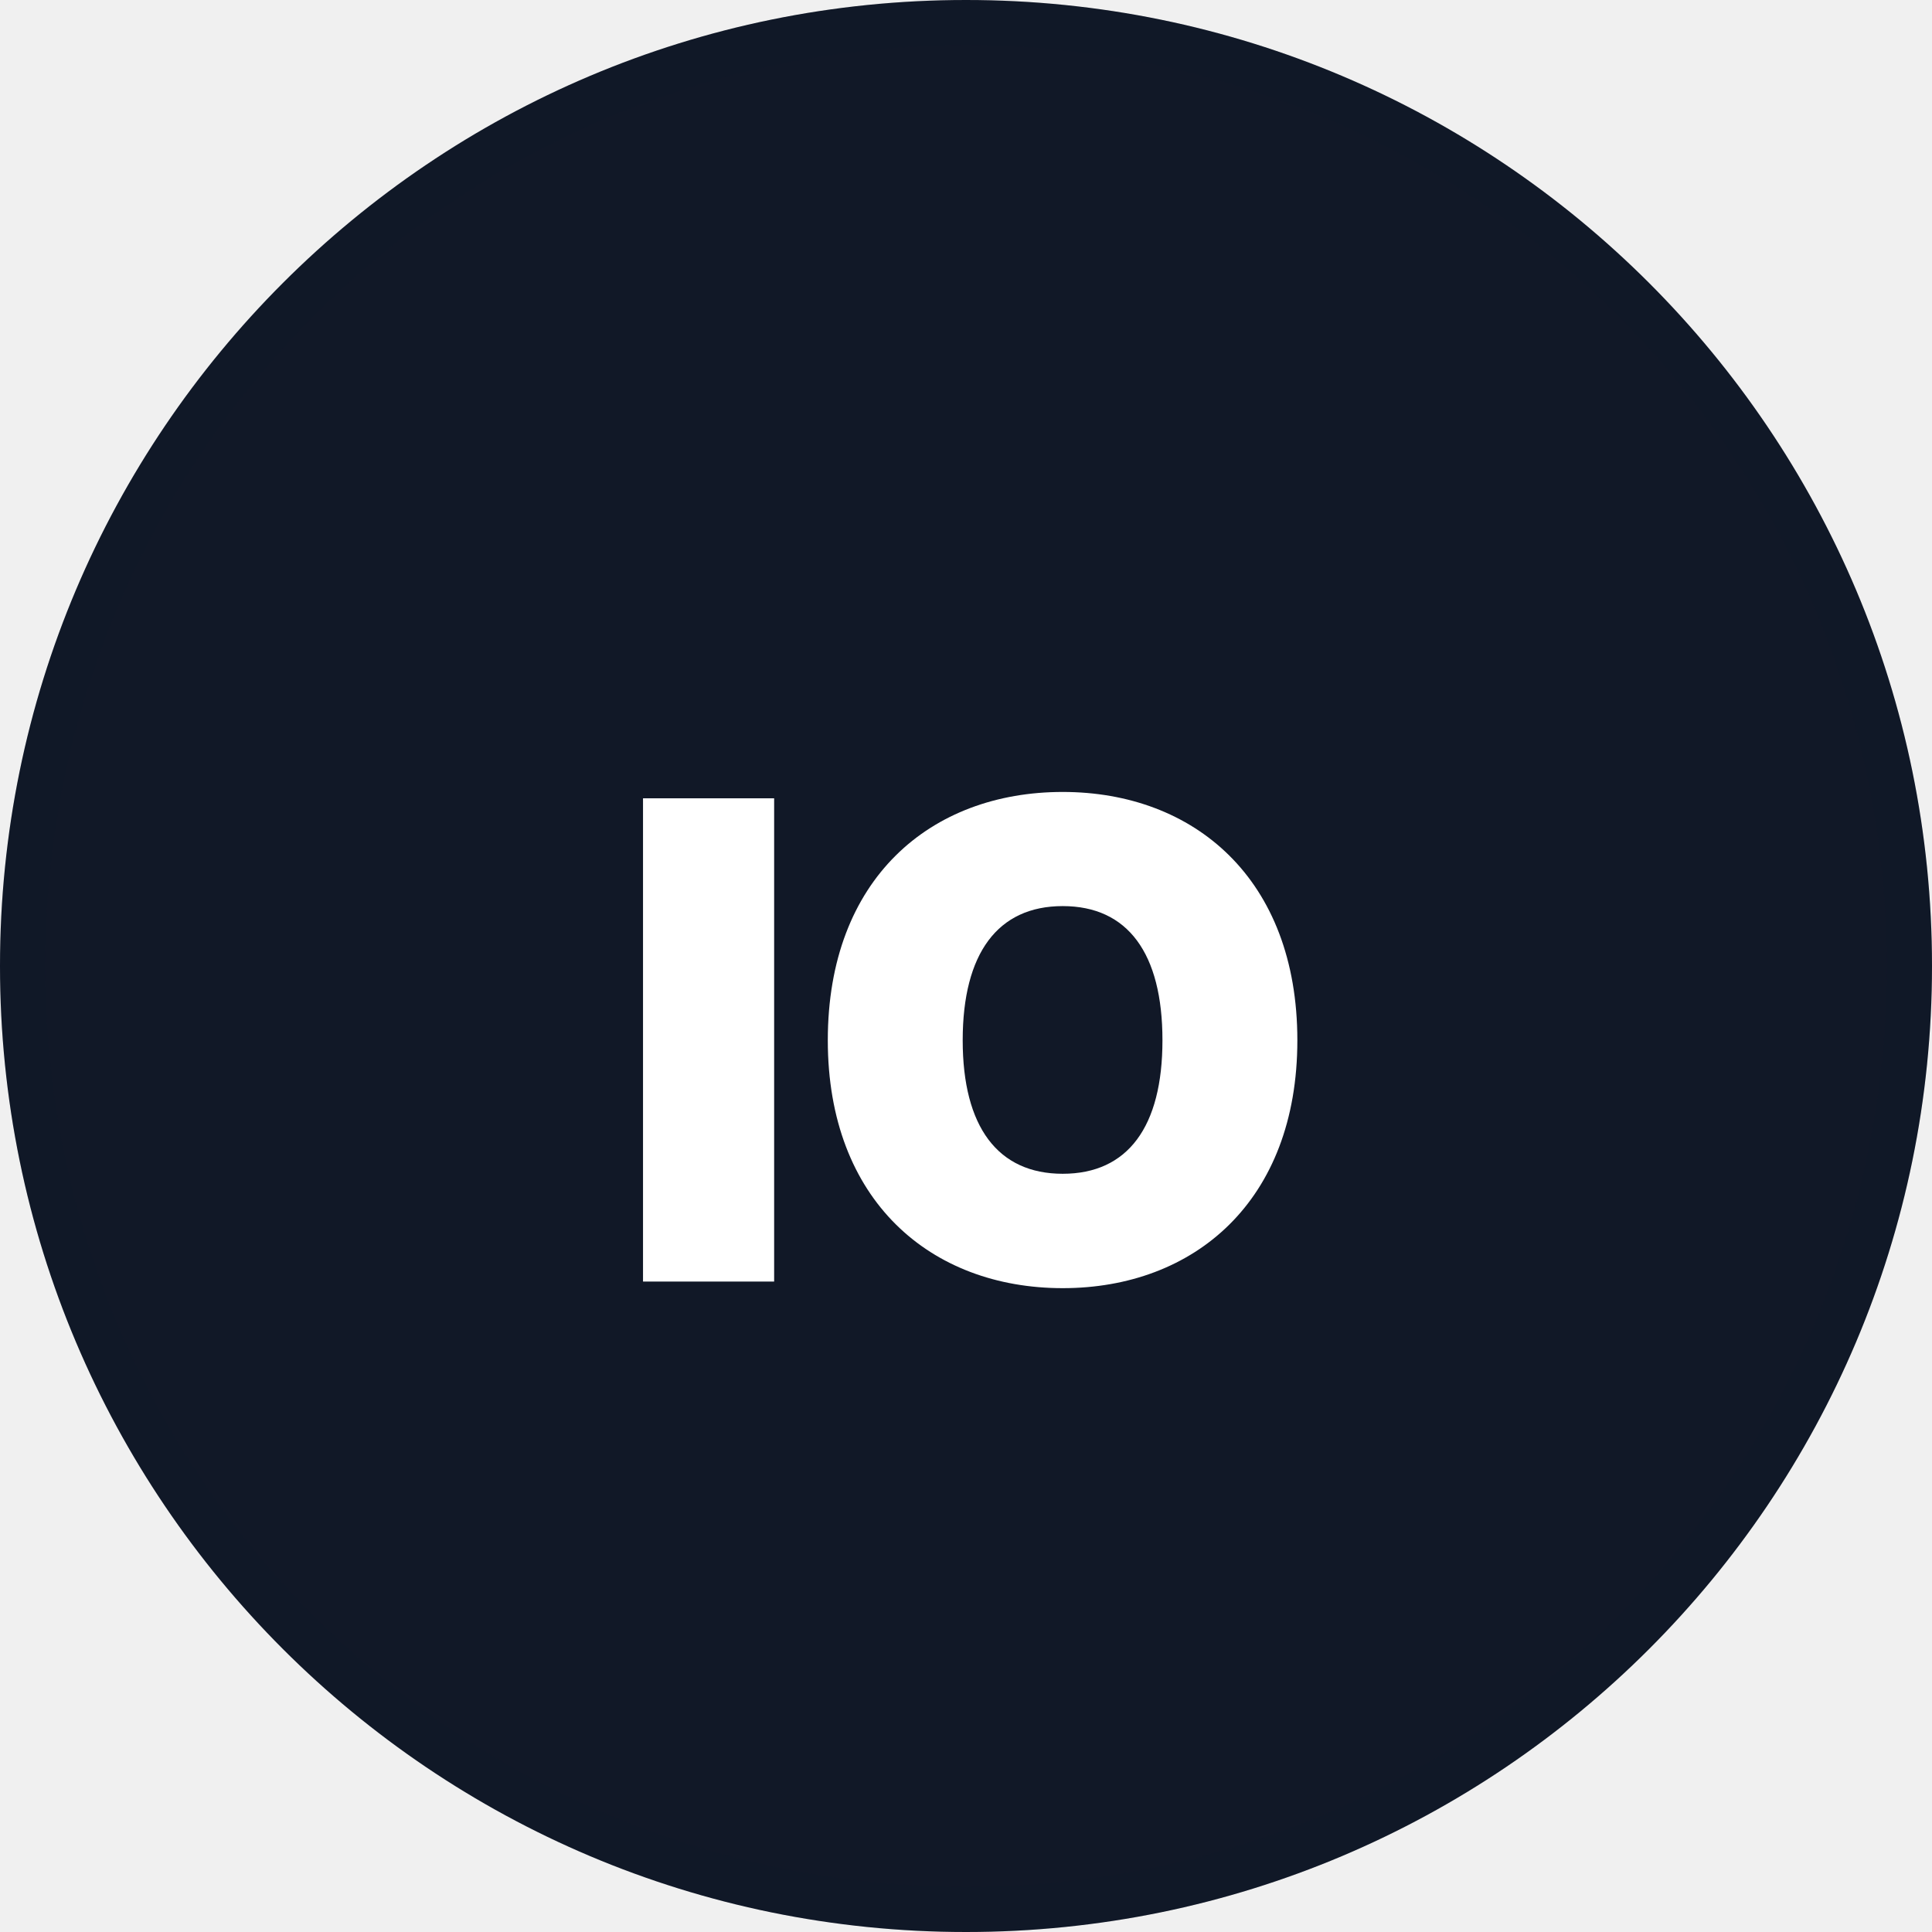
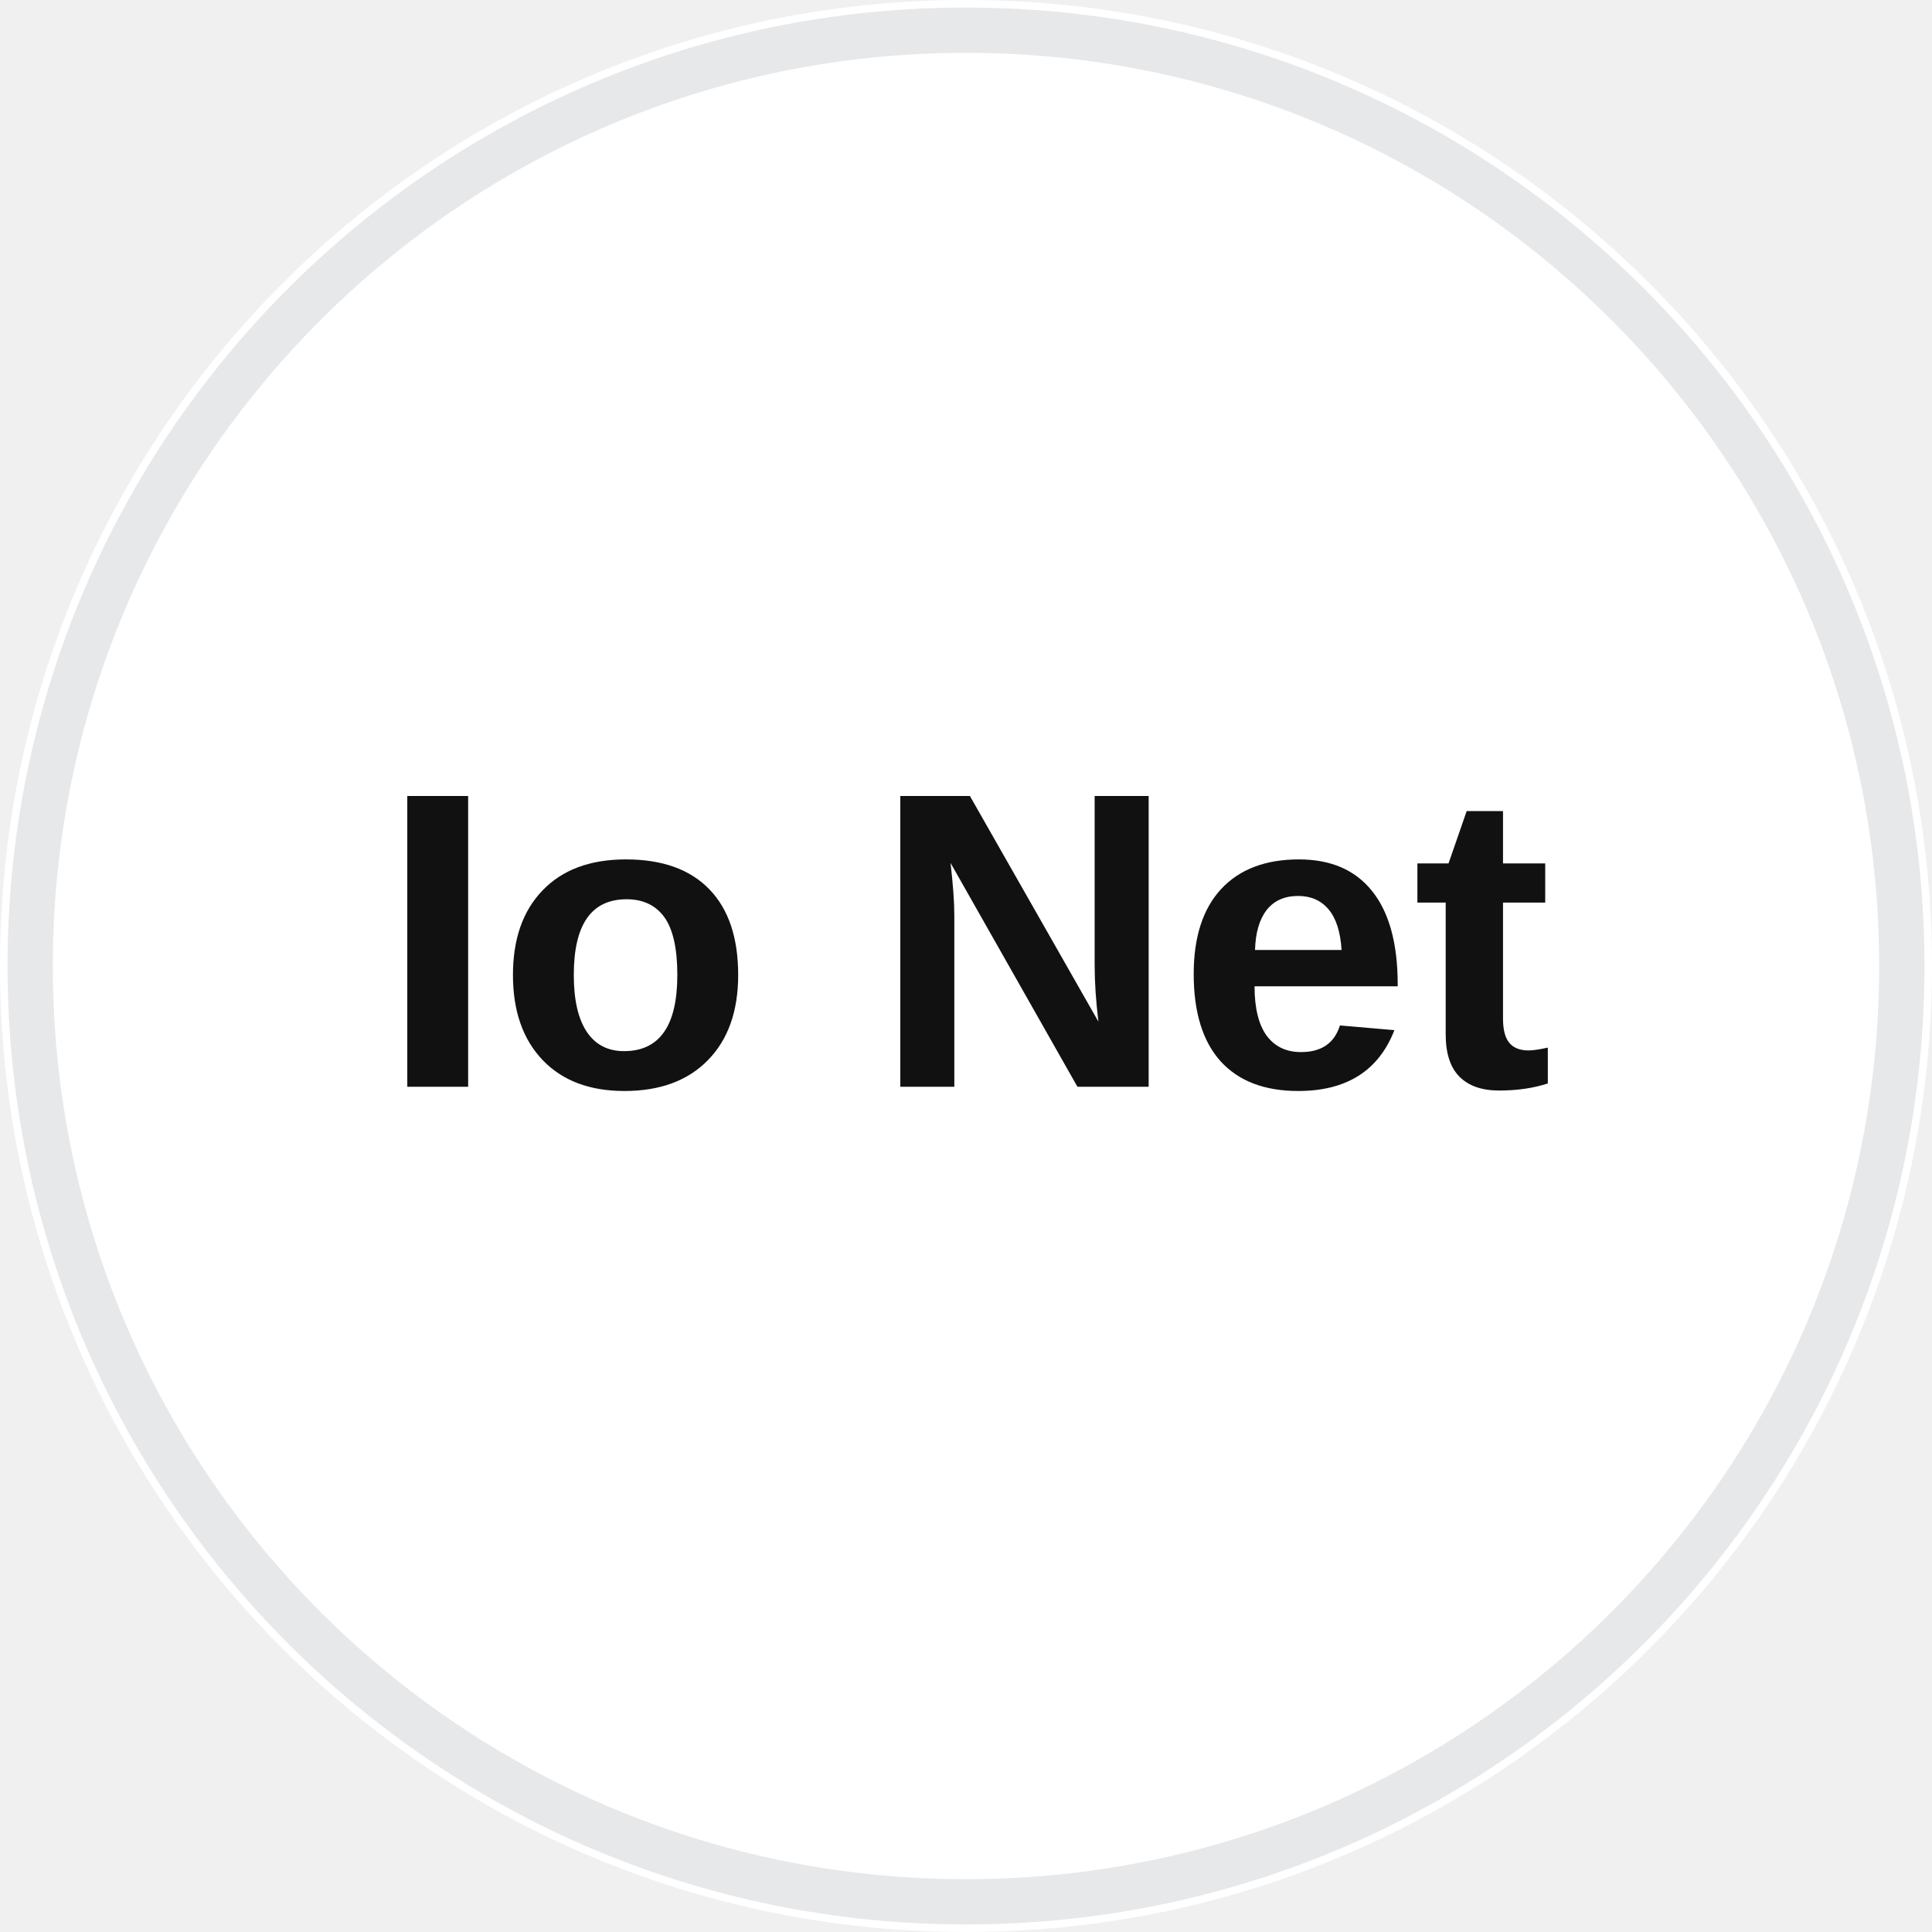
- <svg xmlns="http://www.w3.org/2000/svg" width="128" height="128" viewBox="0 0 128 128" role="img" aria-label="io-net logo">
-   <circle cx="64" cy="64" r="64" fill="#111827" />
-   <circle cx="64" cy="64" r="62.5" fill="none" stroke="rgba(15,23,42,0.10)" stroke-width="3" />
-   <text x="64" y="68" text-anchor="middle" dominant-baseline="middle" font-family="Inter, Arial, sans-serif" font-weight="900" font-size="44" fill="#ffffff">IO</text>
+ <svg xmlns="http://www.w3.org/2000/svg" width="256" height="256" viewBox="0 0 128 128" role="img" aria-label="Io Net logo">
+   <rect width="128" height="128" rx="64" fill="white" />
+   <circle cx="64" cy="64" r="62" fill="none" stroke="rgba(15,23,42,.10)" stroke-width="3" />
+   <text x="64" y="72" text-anchor="middle" font-family="Arial Black, Arial" font-size="28" font-weight="900" fill="#111111">Io Net</text>
</svg>
